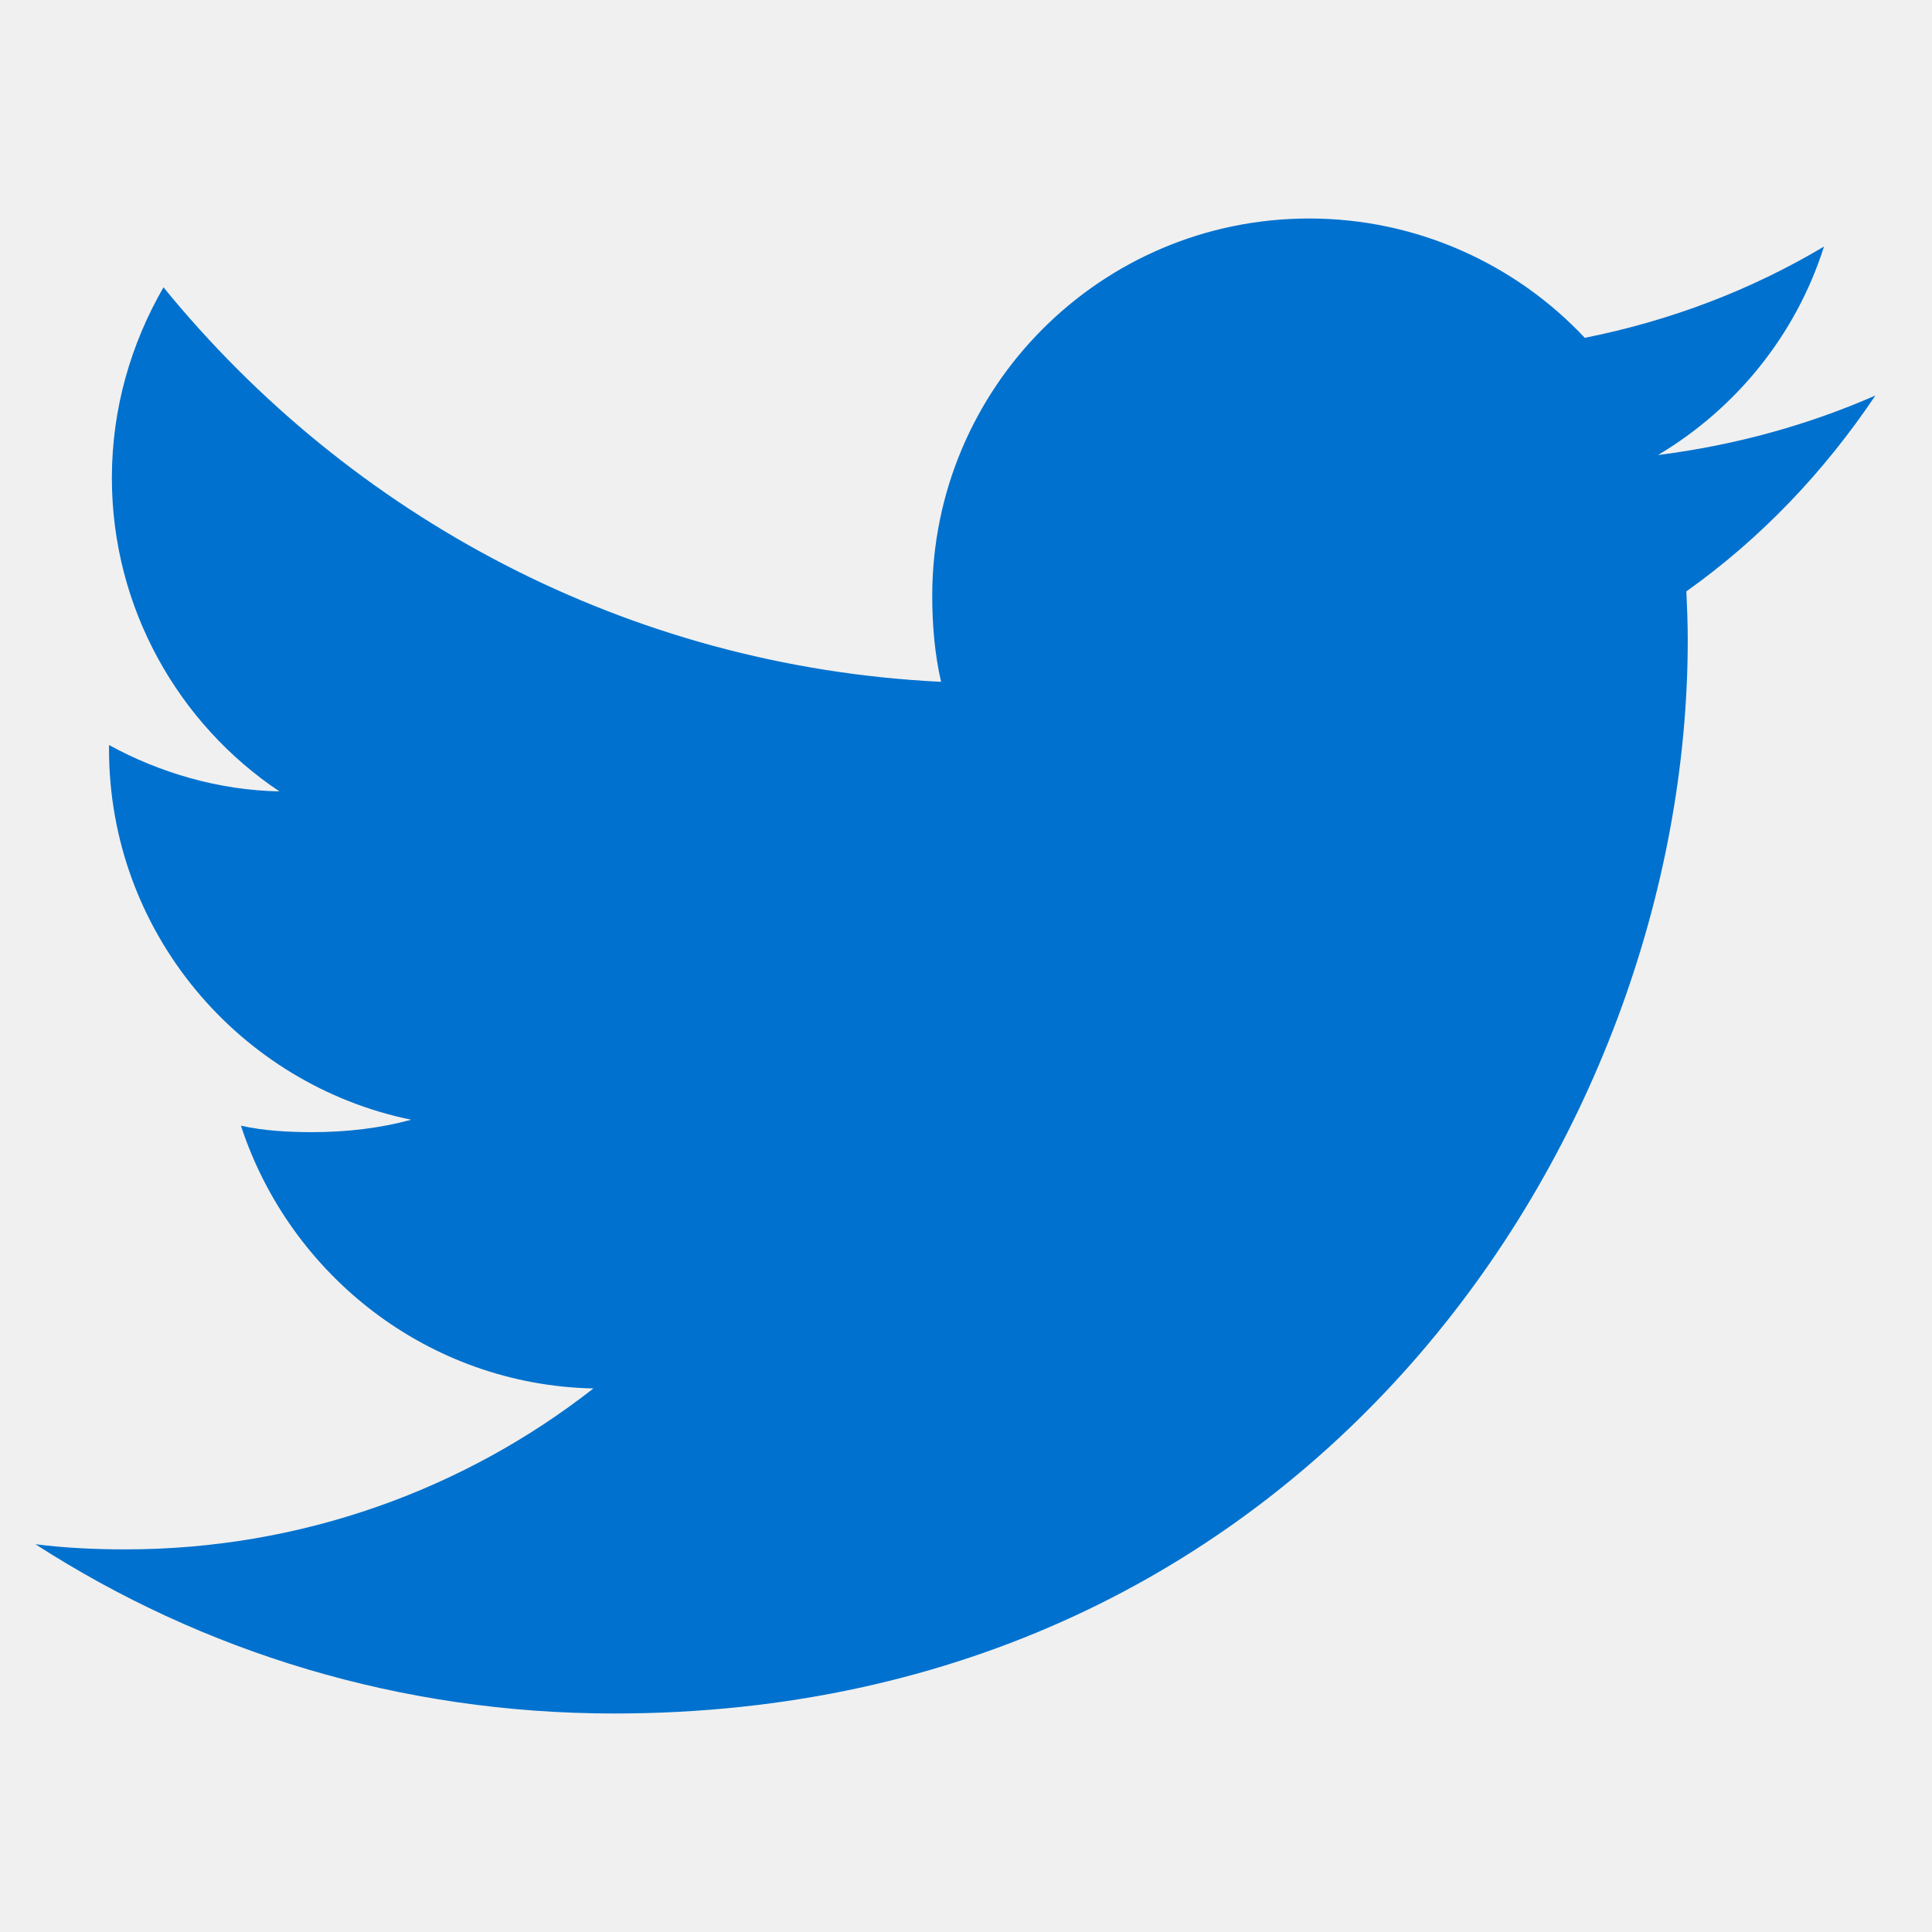
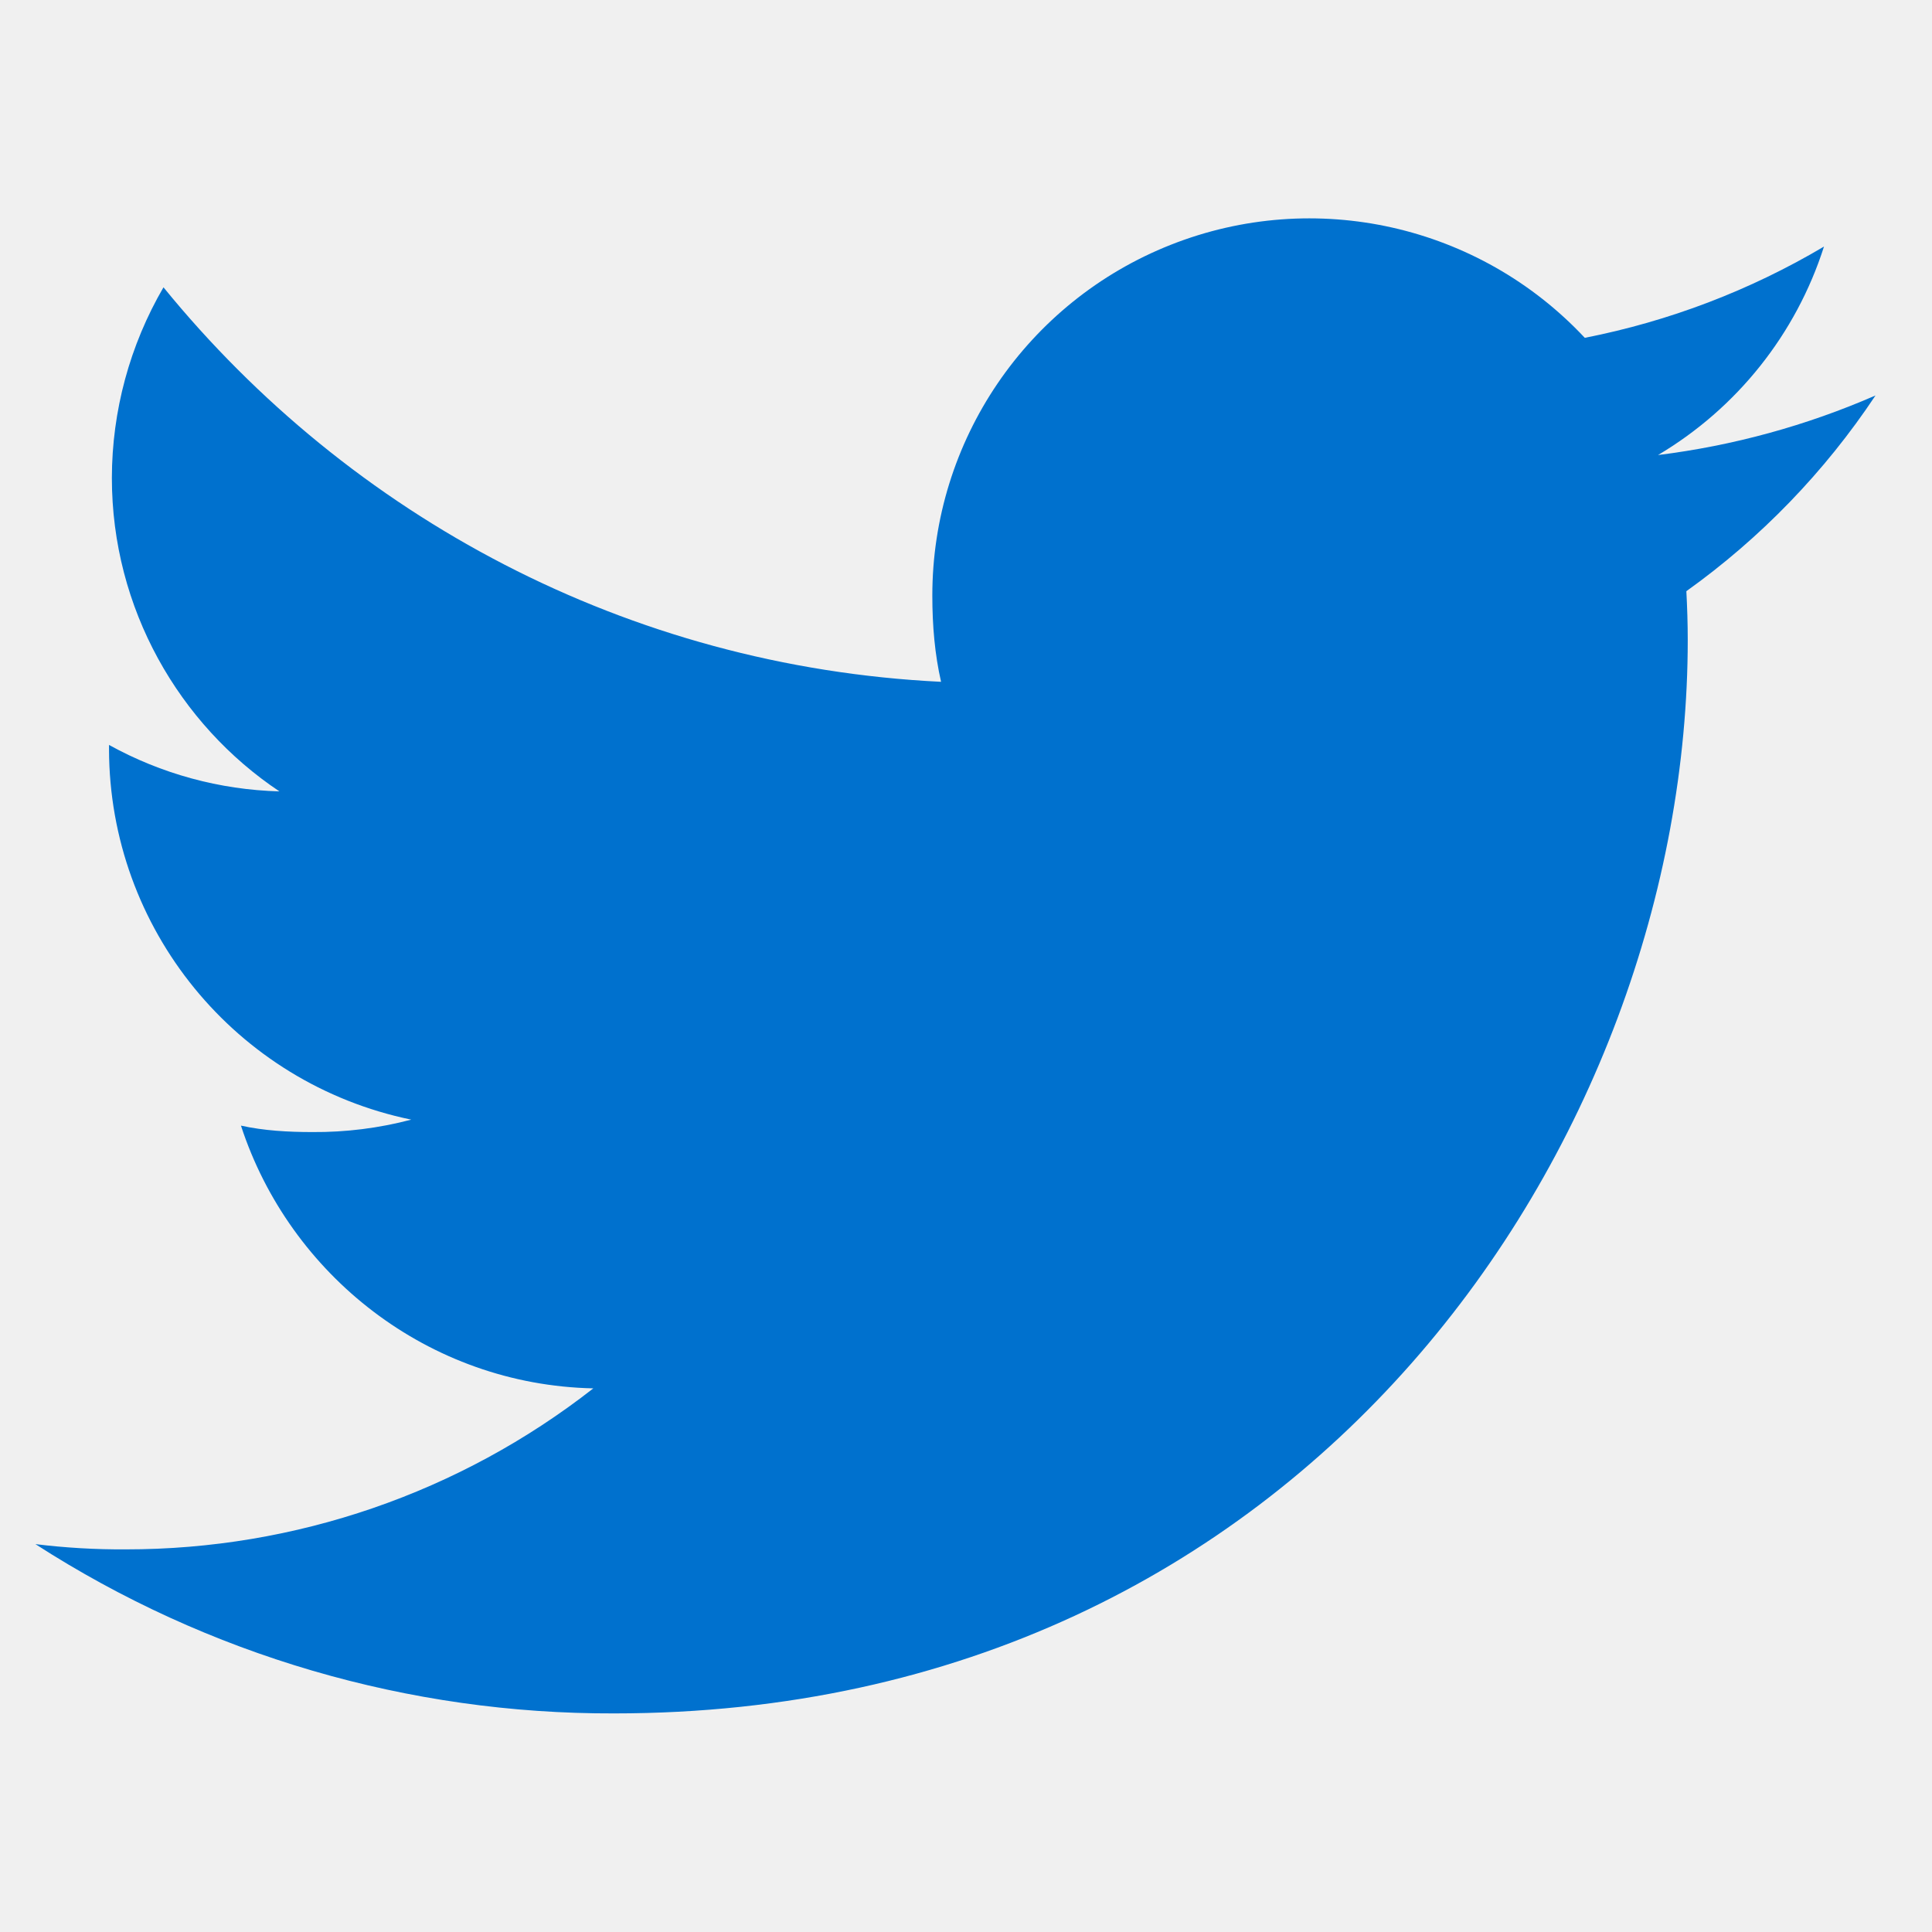
- <svg xmlns="http://www.w3.org/2000/svg" width="21" height="21" viewBox="0 0 21 21" fill="none">
+ <svg xmlns="http://www.w3.org/2000/svg" width="21" height="21" fill="none">
  <g clip-path="url(#clip0)">
-     <path d="M20.385 4.299C19.641 4.625 18.849 4.841 18.022 4.946C18.872 4.439 19.521 3.641 19.826 2.68C19.034 3.152 18.159 3.486 17.226 3.672C16.474 2.871 15.401 2.375 14.231 2.375C11.961 2.375 10.133 4.218 10.133 6.476C10.133 6.801 10.161 7.114 10.229 7.411C6.82 7.245 3.804 5.611 1.777 3.123C1.424 3.736 1.216 4.439 1.216 5.195C1.216 6.615 1.947 7.874 3.037 8.602C2.379 8.59 1.732 8.399 1.185 8.098C1.185 8.11 1.185 8.126 1.185 8.143C1.185 10.135 2.606 11.79 4.47 12.171C4.136 12.262 3.772 12.306 3.395 12.306C3.132 12.306 2.867 12.291 2.619 12.236C3.15 13.86 4.657 15.054 6.45 15.092C5.055 16.184 3.284 16.841 1.366 16.841C1.03 16.841 0.707 16.826 0.385 16.785C2.201 17.956 4.354 18.625 6.675 18.625C14.22 18.625 18.345 12.375 18.345 6.957C18.345 6.776 18.338 6.601 18.33 6.428C19.143 5.85 19.827 5.129 20.385 4.299Z" fill="#0071CE" />
+     <path d="M20.385 4.299a8.55 8.55 0 01-2.363.647 4.077 4.077 0 001.804-2.266 8.194 8.194 0 01-2.6.992 4.099 4.099 0 00-7.092 2.804c0 .325.027.638.095.935-3.41-.166-6.425-1.8-8.452-4.288a4.128 4.128 0 00-.561 2.072c0 1.42.731 2.679 1.821 3.407a4.05 4.05 0 01-1.852-.505v.046A4.119 4.119 0 004.47 12.17a4.09 4.09 0 01-1.075.135c-.263 0-.528-.015-.776-.07.53 1.624 2.038 2.818 3.83 2.856a8.238 8.238 0 01-5.083 1.75 7.67 7.67 0 01-.981-.057 11.543 11.543 0 006.29 1.84c7.545 0 11.67-6.25 11.67-11.668 0-.18-.006-.356-.015-.53A8.18 8.18 0 0020.385 4.3z" fill="#0071CE" />
  </g>
  <defs>
    <clipPath id="clip0">
-       <rect width="20" height="20" fill="white" transform="translate(0.384766 0.5)" />
+       <path fill="#fff" transform="translate(.385 .5)" d="M0 0h20v20H0z" />
    </clipPath>
  </defs>
</svg>
